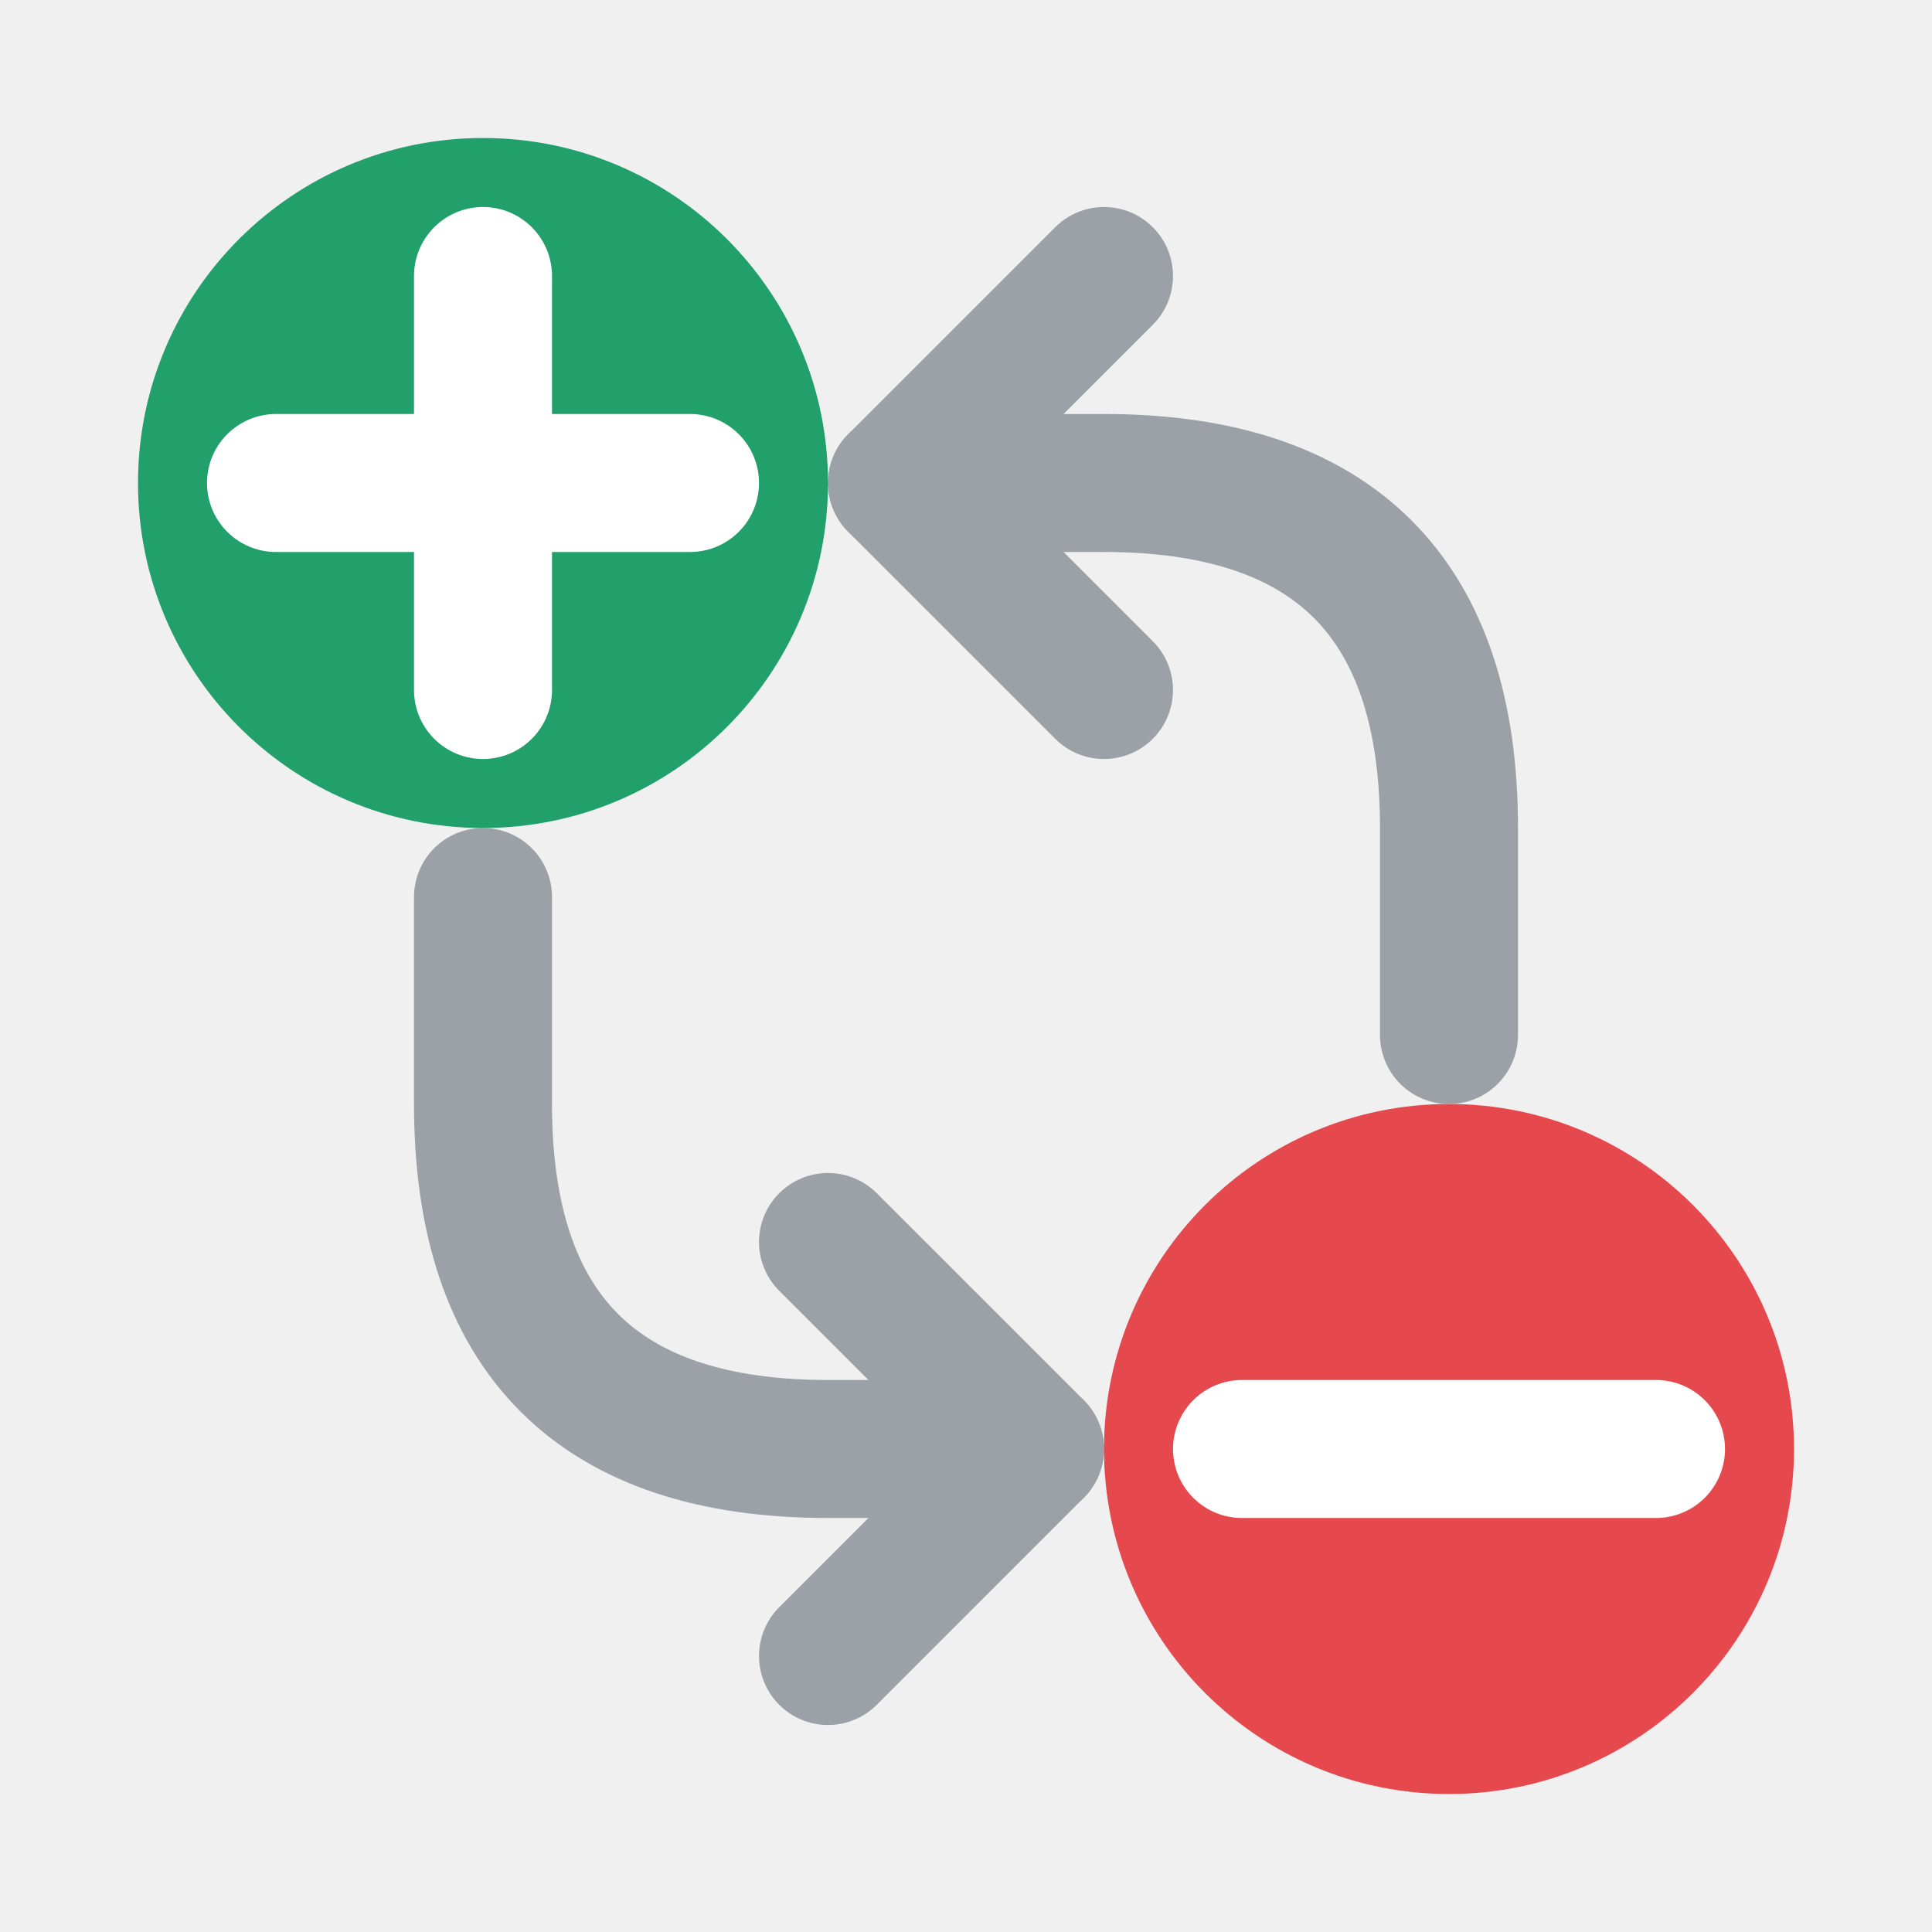
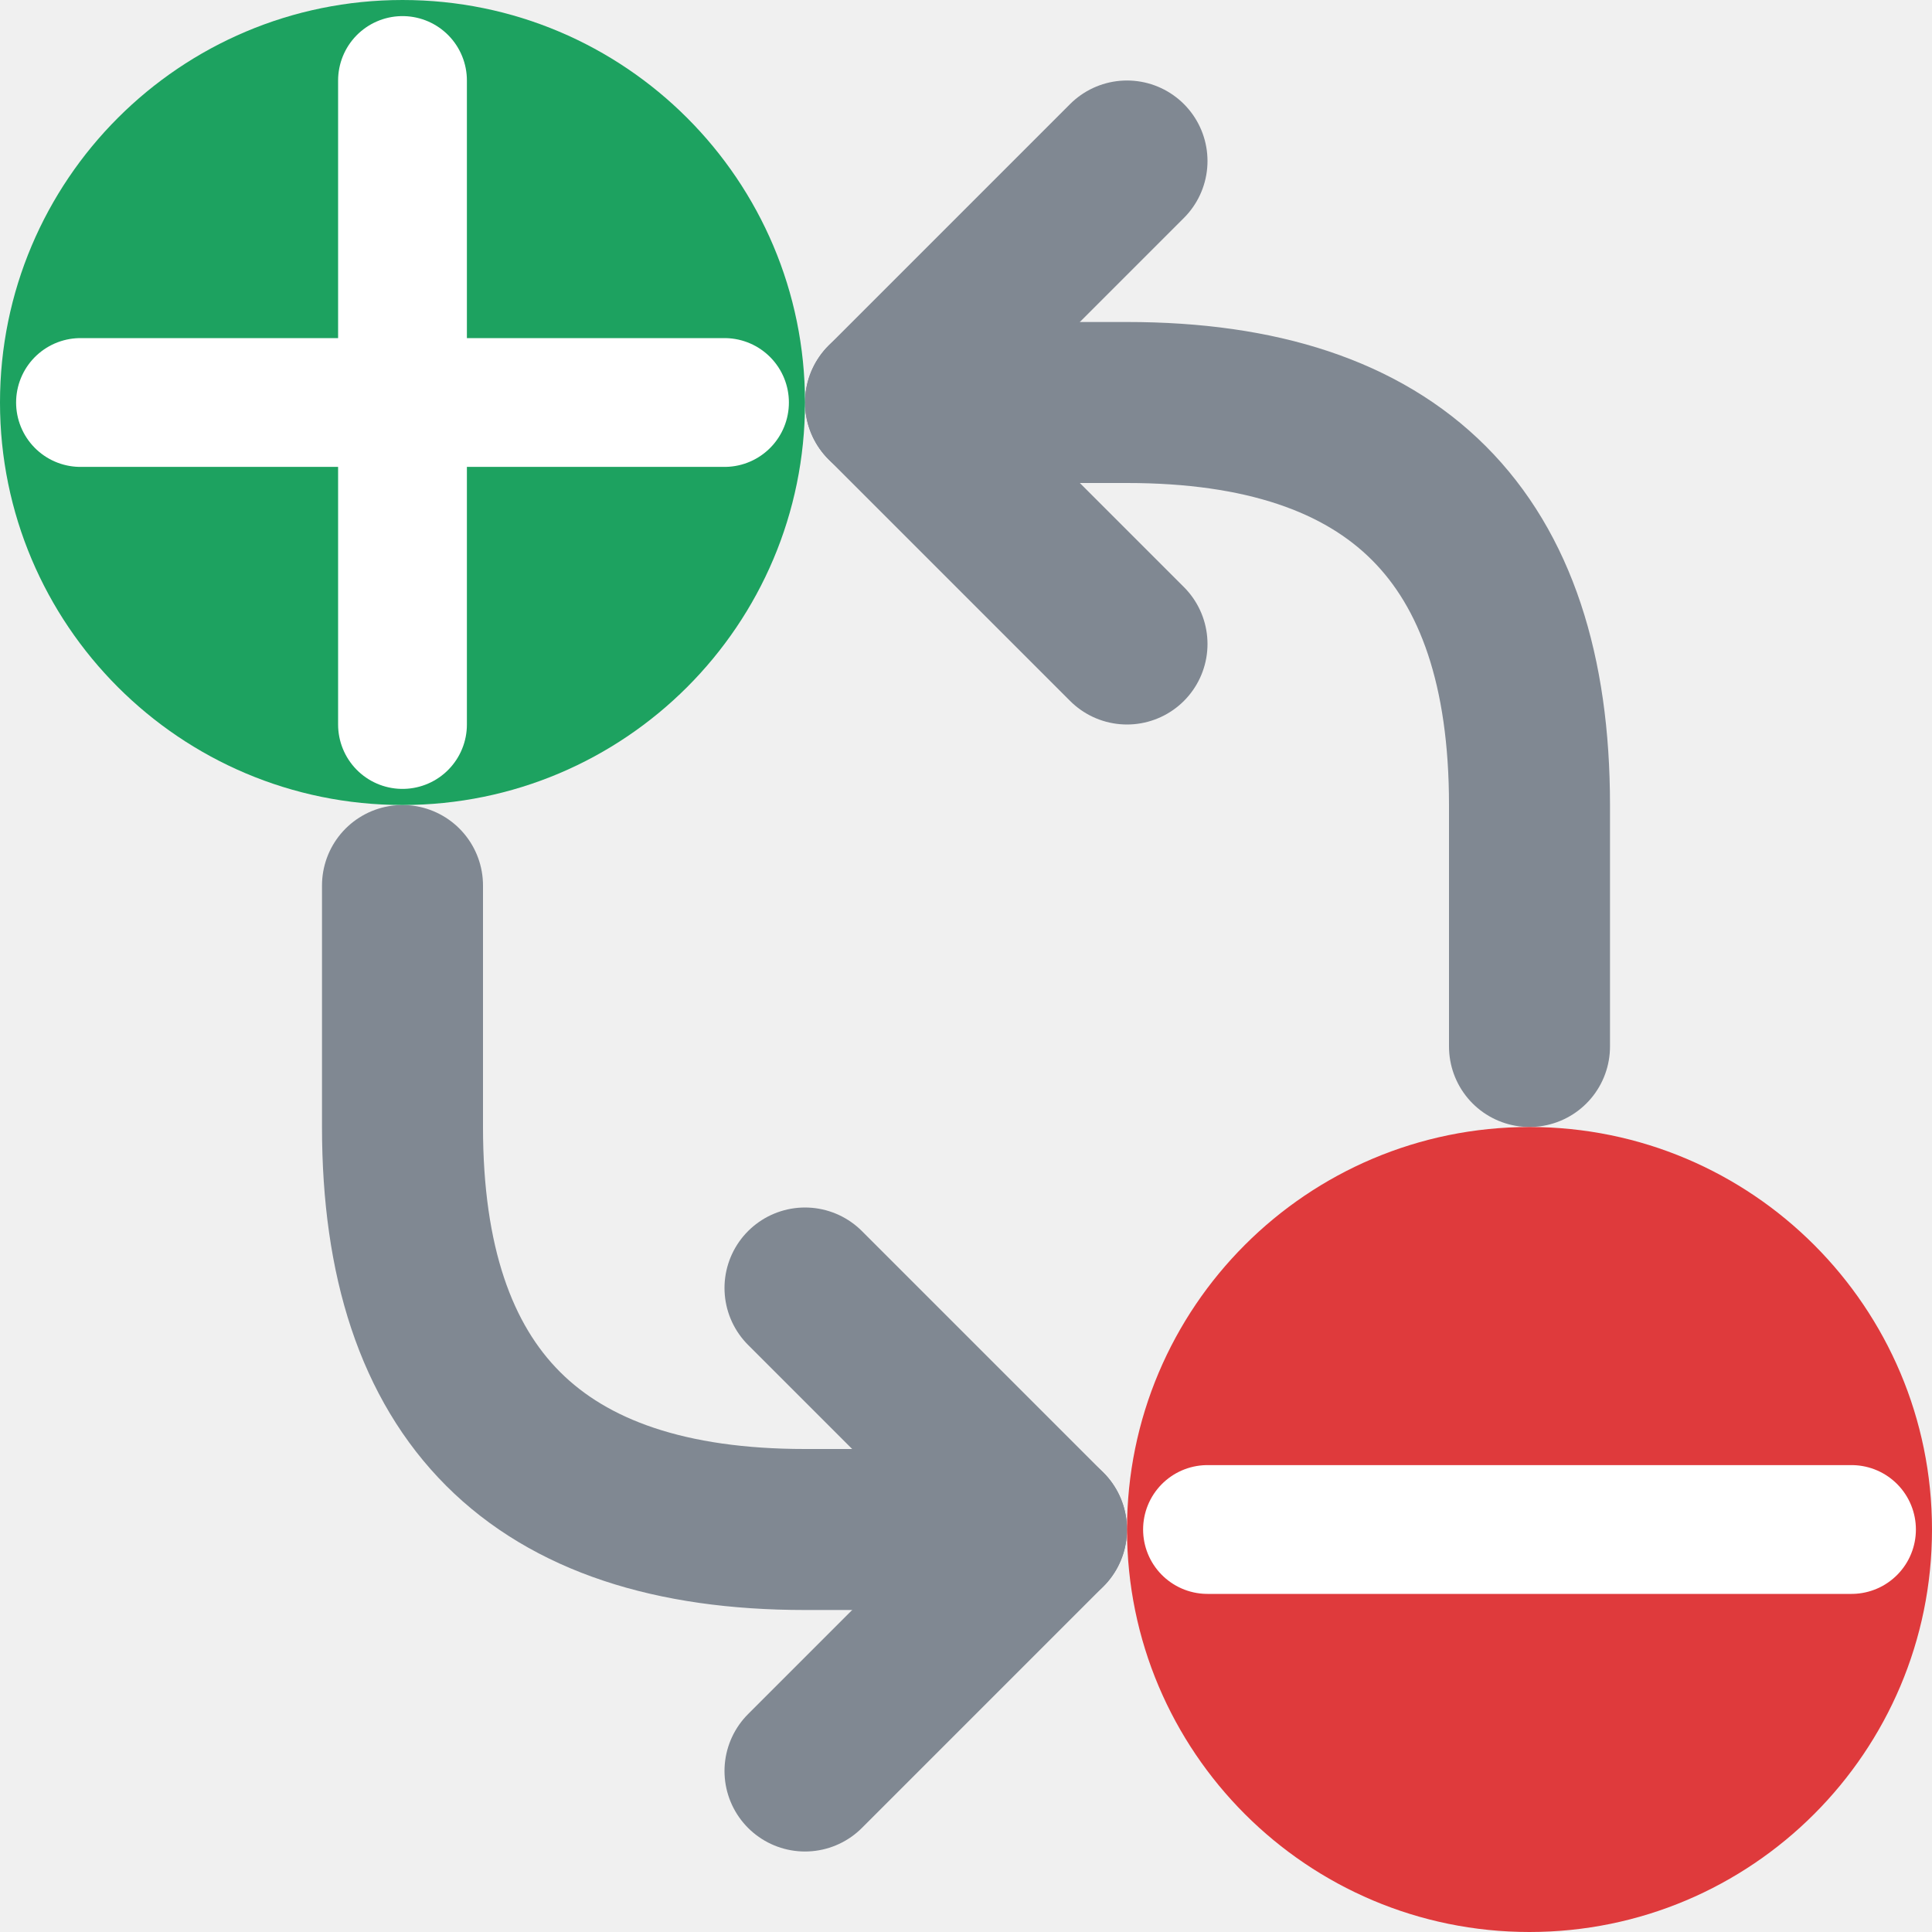
- <svg xmlns="http://www.w3.org/2000/svg" viewBox="0 0 14 14" fill="none">
-   <g stroke="#9ba1a6" stroke-width="1" stroke-linecap="round" stroke-linejoin="round">
-     <path d="M3.5,6.5 L3.5,8 Q3.5,10.5 6,10.5 L7.5,10.5" />
-     <polyline points="6,9 7.5,10.5 6,12" />
-     <path d="M10.5,7.5 L10.5,6 Q10.5,3.5 8,3.5 L6.5,3.5" />
-     <polyline points="8,2 6.5,3.5 8,5" />
+ <svg xmlns="http://www.w3.org/2000/svg" viewBox="0 0 12 12" fill="none">
+   <g stroke="#808892" stroke-width="1" stroke-linecap="round" stroke-linejoin="round">
+     <path d="M2.5,5.5 L2.5,7 Q2.5,9.5 5,9.5 L6.5,9.5" />
+     <polyline points="5,8 6.5,9.5 5,11" />
+     <path d="M9.5,6.5 L9.5,5 Q9.5,2.5 7,2.5 L5.5,2.5" />
+     <polyline points="7,1 5.5,2.5 7,4" />
  </g>
-   <circle cx="3.5" cy="3.5" r="2.5" fill="#22a06b" />
-   <path d="M2,3.5 L5,3.5 M3.5,2 L3.5,5" stroke="#ffffff" stroke-width="1" stroke-linecap="round" />
-   <circle cx="10.5" cy="10.5" r="2.5" fill="#e5484d" />
-   <path d="M9,10.5 L12,10.5" stroke="#ffffff" stroke-width="1" stroke-linecap="round" />
+   <circle cx="2.5" cy="2.5" r="2.5" fill="#1da260" />
+   <path d="M0.5,2.5 L4.5,2.5 M2.5,0.5 L2.5,4.5" stroke="#ffffff" stroke-width="0.8" stroke-linecap="round" />
+   <circle cx="9.5" cy="9.5" r="2.5" fill="#df3a3c" />
+   <path d="M7.5,9.5 L11.5,9.5" stroke="#ffffff" stroke-width="0.8" stroke-linecap="round" />
</svg>
